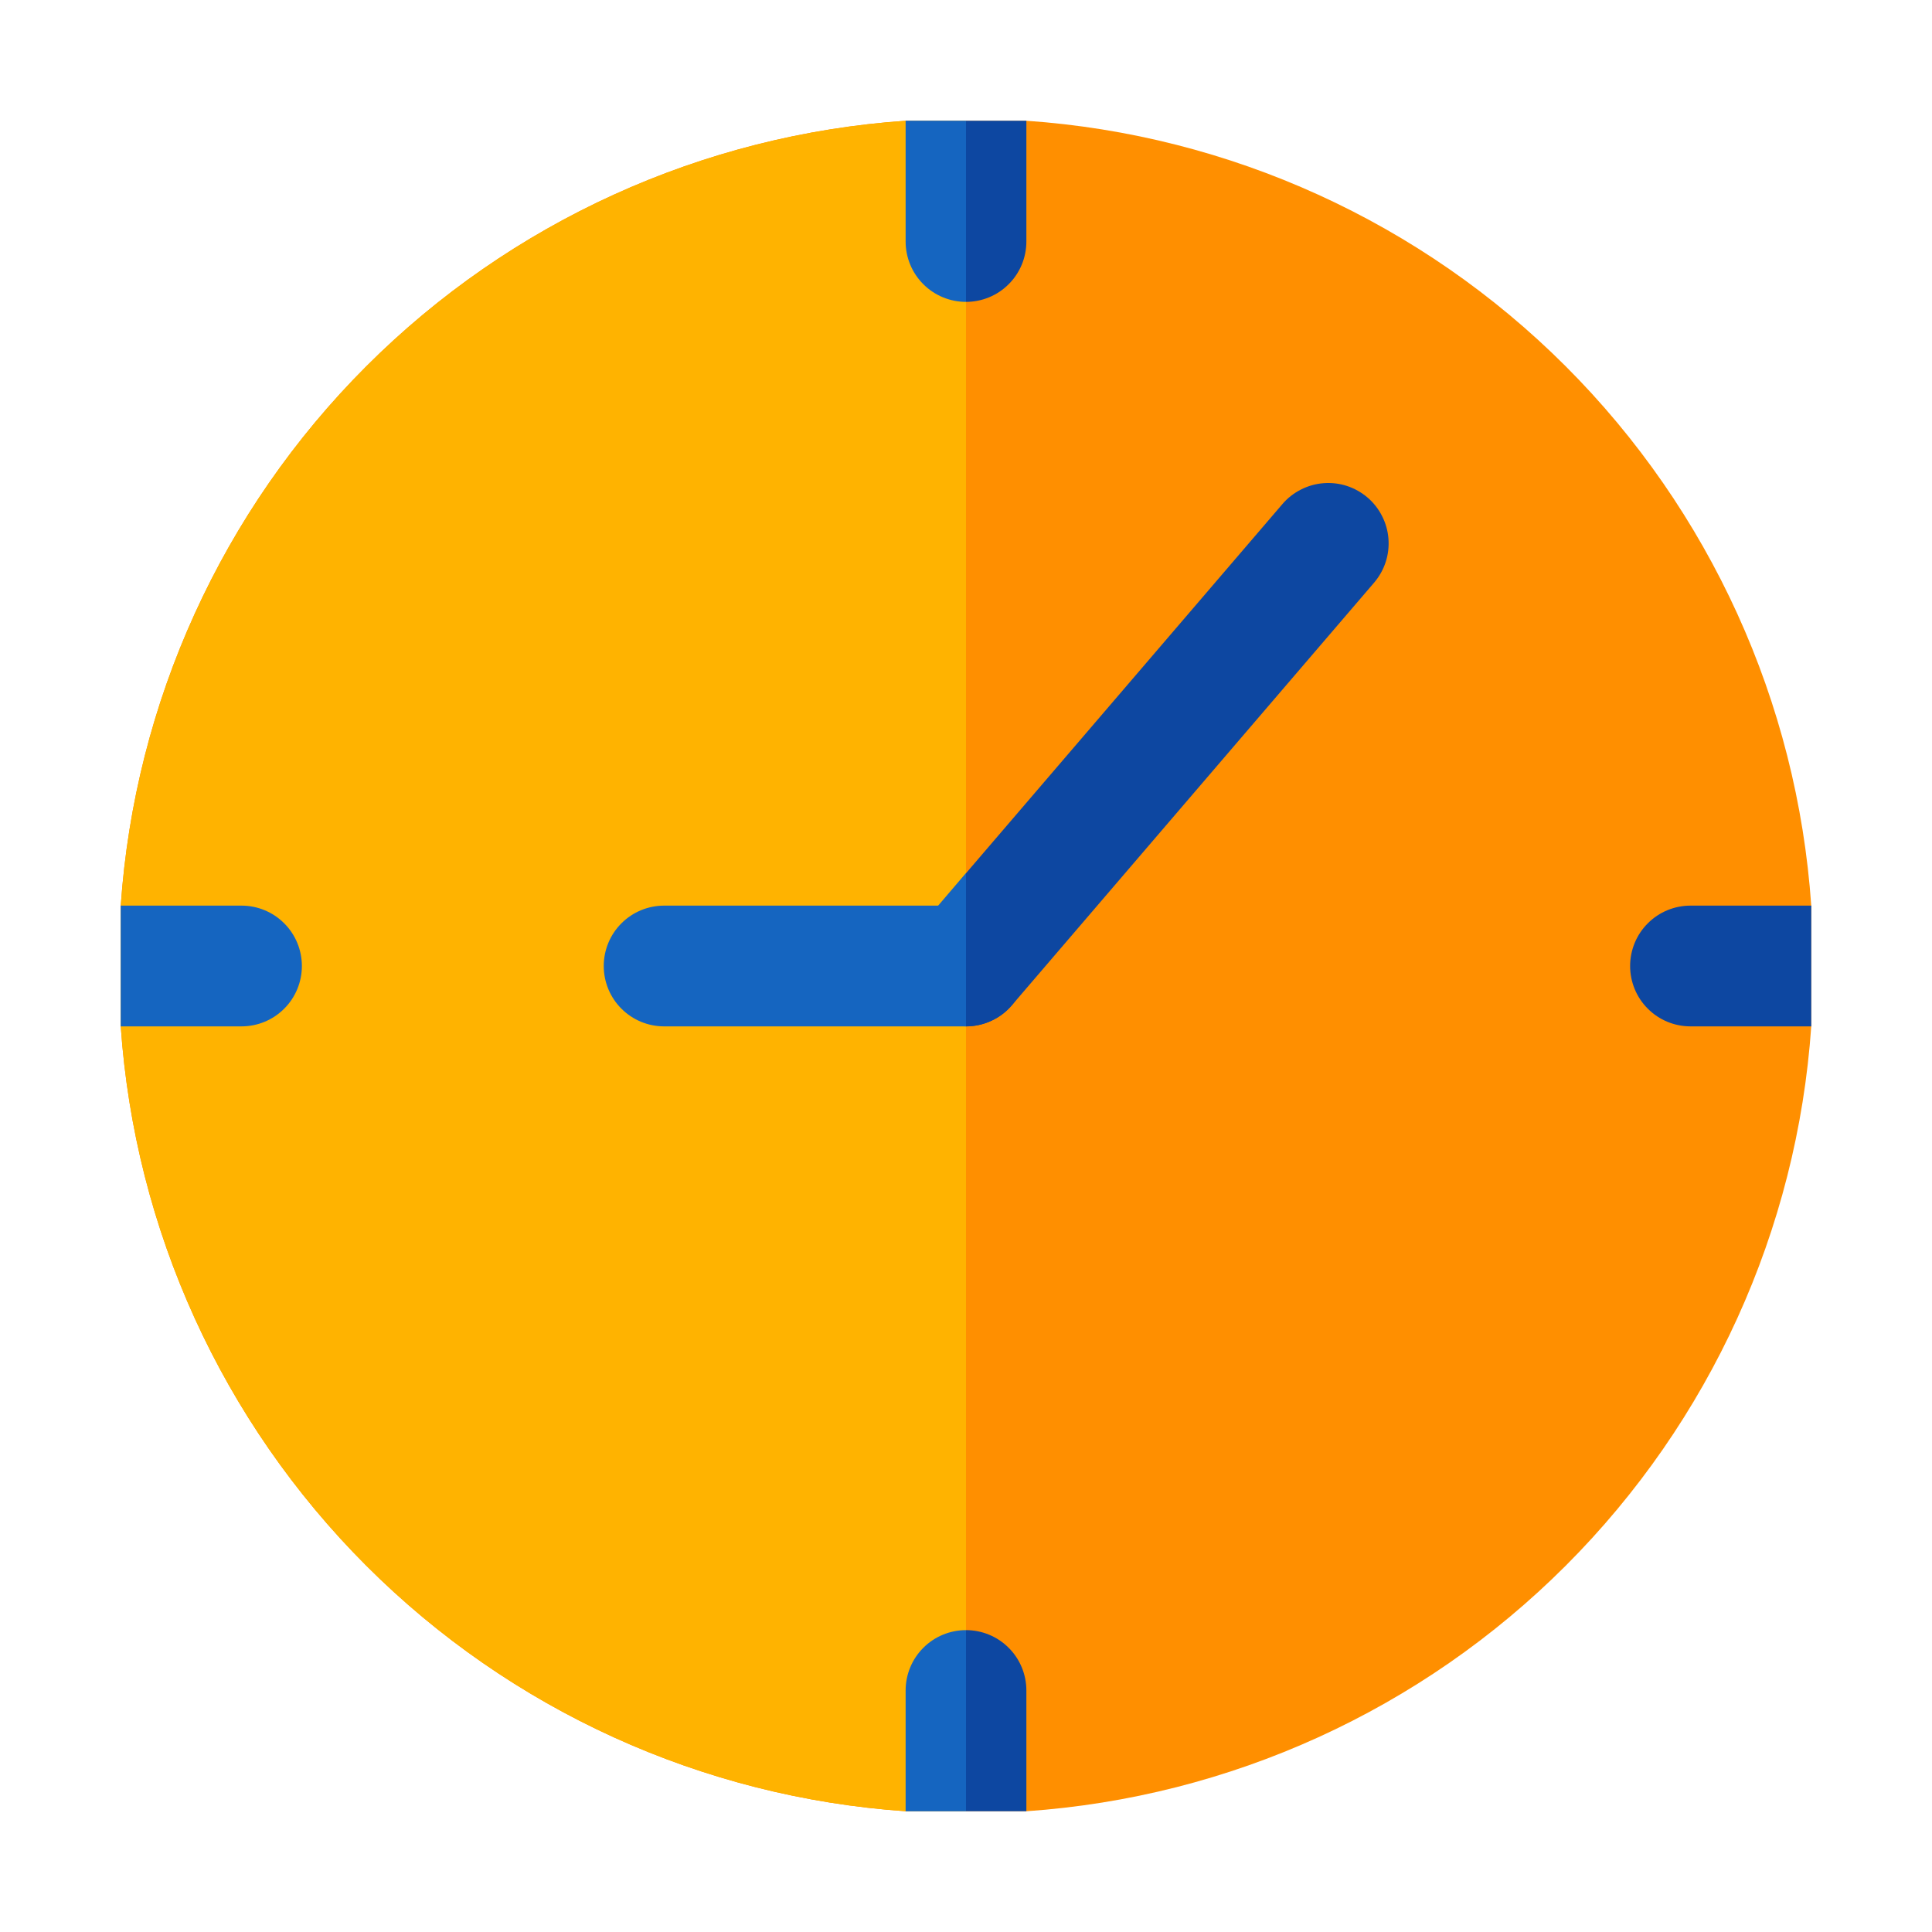
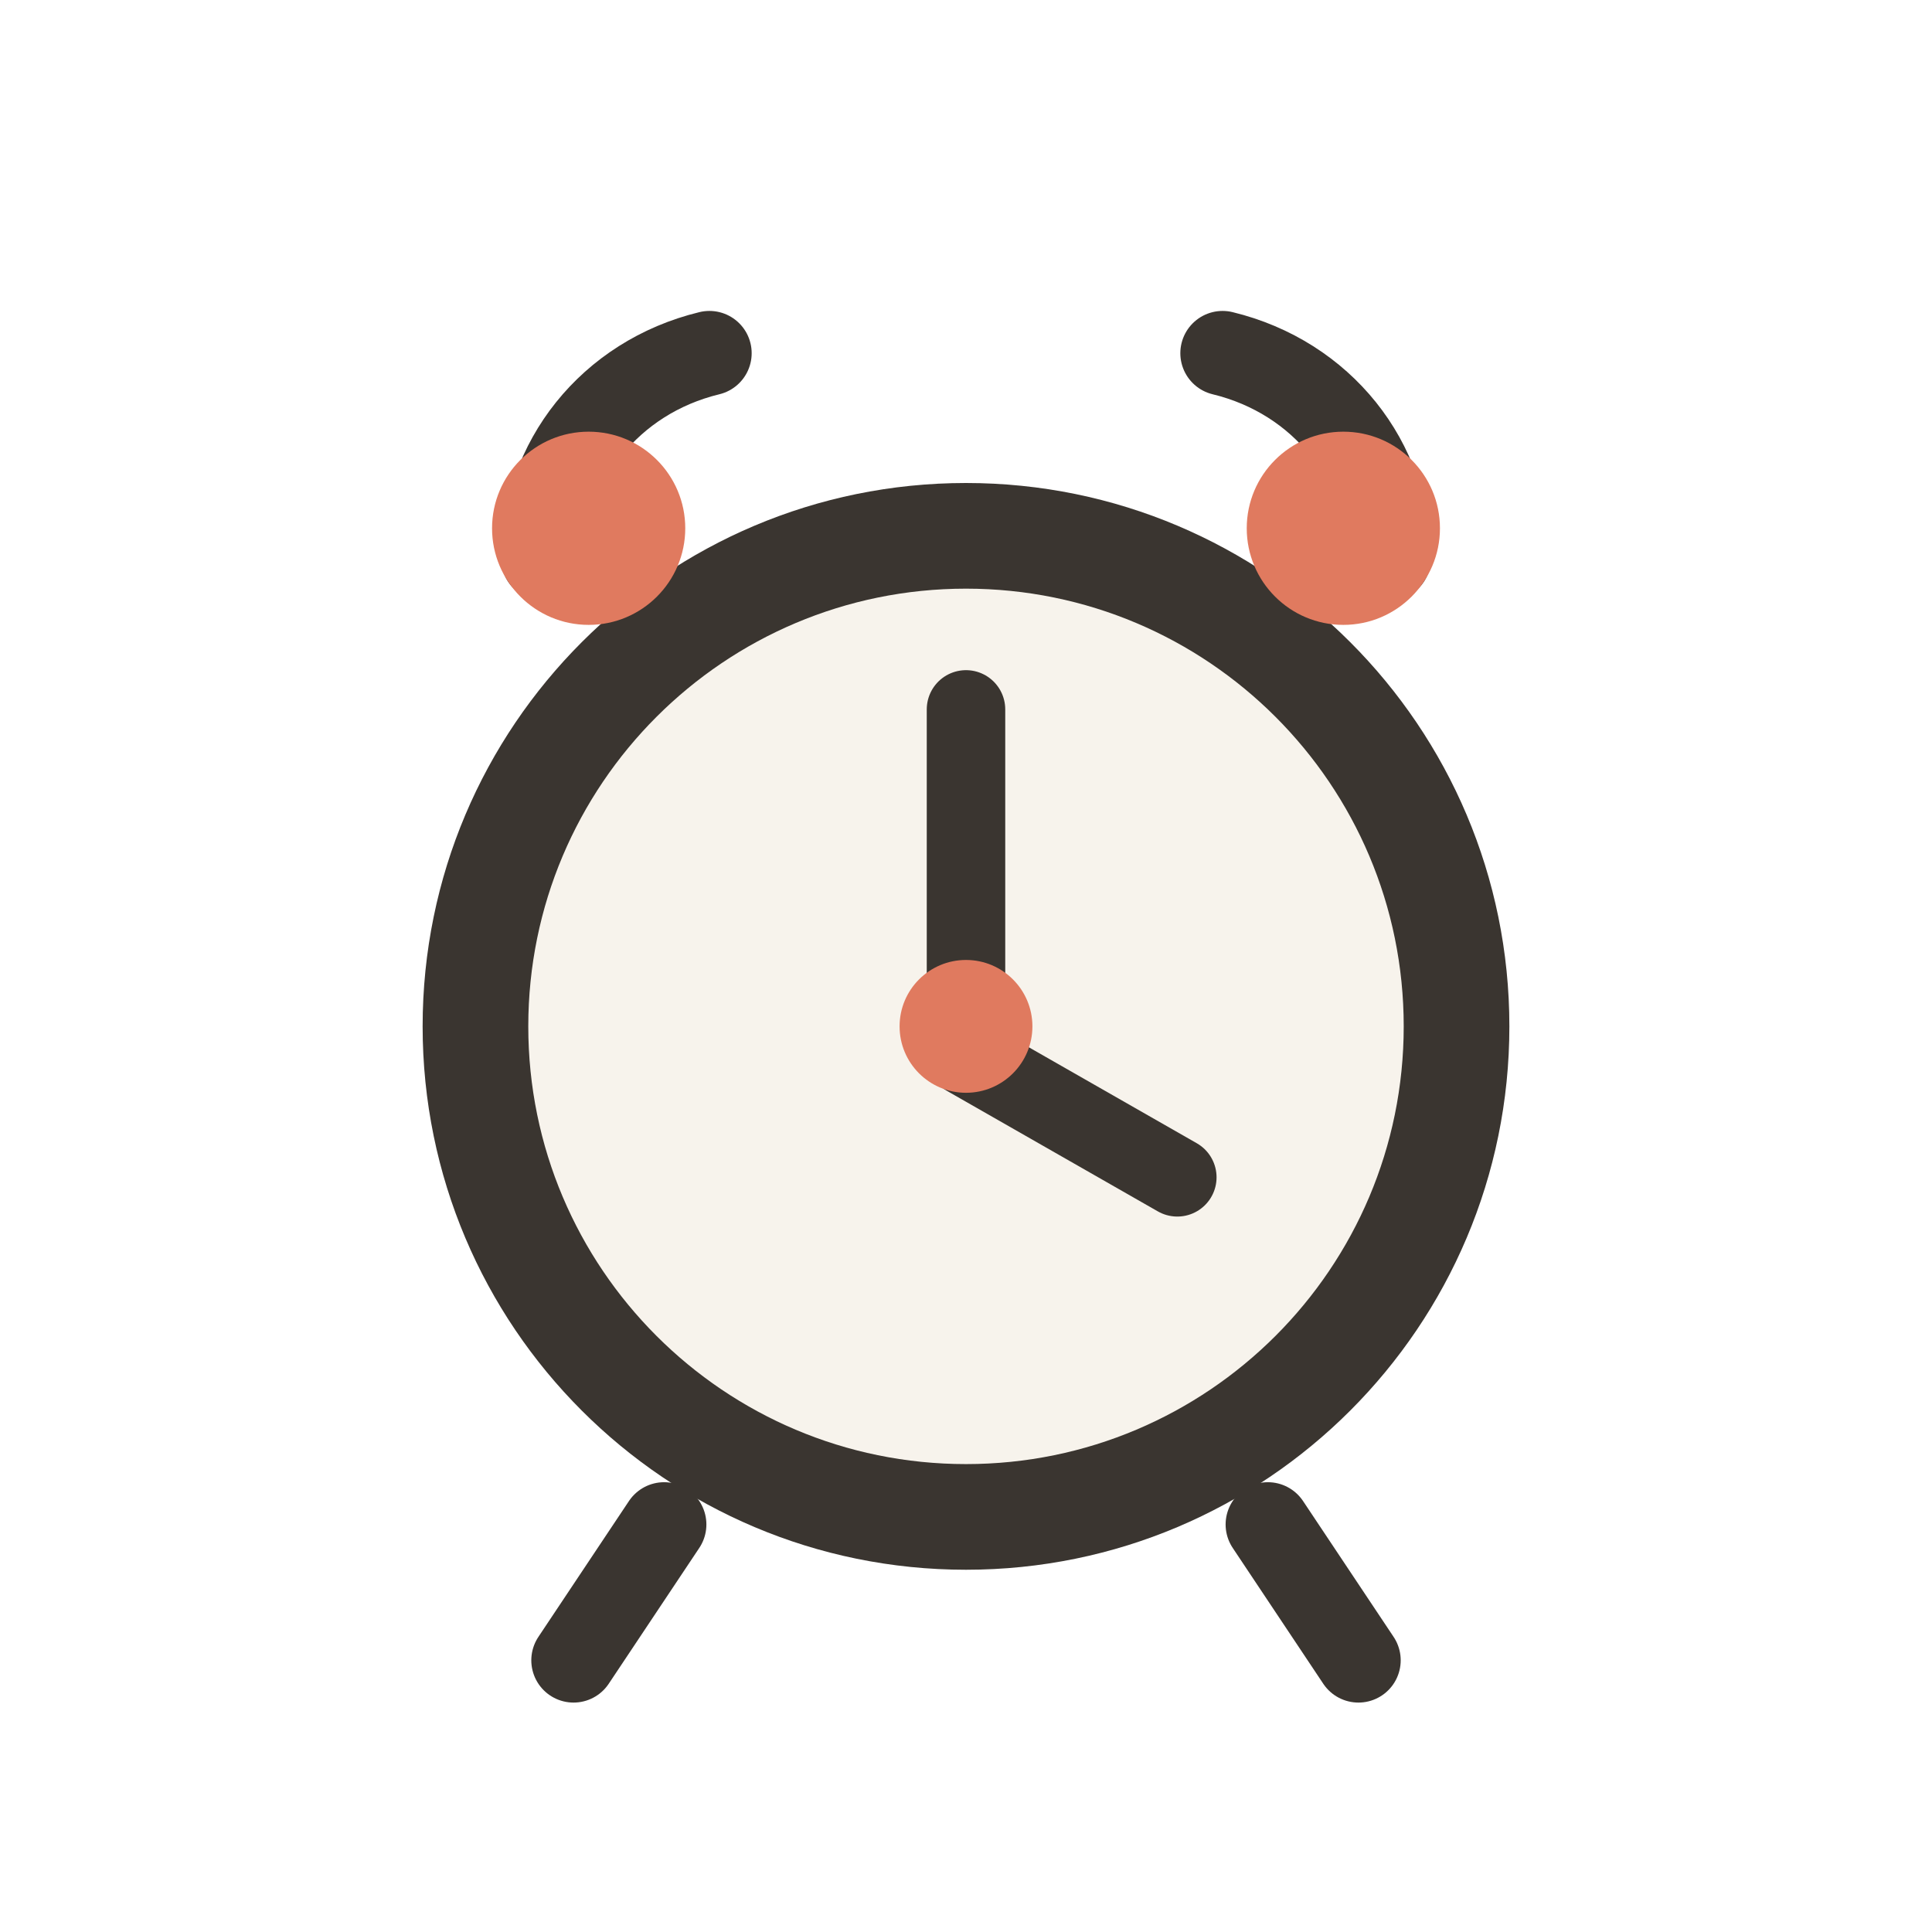
- <svg xmlns="http://www.w3.org/2000/svg" width="800px" height="800px" viewBox="0 0 32 32" fill="none">
-   <path d="M30 16C30 16.34 30 16.67 30 17C29.767 20.371 28.322 23.544 25.933 25.933C23.544 28.322 20.371 29.767 17 30C16.67 30 16.34 30 16 30C15.66 30 15.33 30 15 30C11.629 29.767 8.456 28.322 6.067 25.933C3.678 23.544 2.233 20.371 2 17C2 16.67 2 16.34 2 16C2 15.66 2 15.33 2 15C2.233 11.629 3.678 8.456 6.067 6.067C8.456 3.678 11.629 2.233 15 2C15.33 2 15.66 2 16 2C16.34 2 16.67 2 17 2C20.371 2.233 23.544 3.678 25.933 6.067C28.322 8.456 29.767 11.629 30 15C30 15.33 30 15.66 30 16Z" fill="#FF8F00" />
-   <path d="M17 28V30C16.67 30 16.34 30 16 30C15.66 30 15.33 30 15 30V28C15 27.735 15.105 27.48 15.293 27.293C15.48 27.105 15.735 27 16 27C16.265 27 16.52 27.105 16.707 27.293C16.895 27.48 17 27.735 17 28Z" fill="#0D47A1" />
-   <path d="M30 16C30 16.34 30 16.67 30 17H28C27.735 17 27.48 16.895 27.293 16.707C27.105 16.52 27 16.265 27 16C27 15.735 27.105 15.48 27.293 15.293C27.48 15.105 27.735 15 28 15H30C30 15.33 30 15.66 30 16Z" fill="#0D47A1" />
-   <path d="M5 16C5 16.265 4.895 16.52 4.707 16.707C4.52 16.895 4.265 17 4 17H2C2 16.67 2 16.34 2 16C2 15.66 2 15.33 2 15H4C4.265 15 4.52 15.105 4.707 15.293C4.895 15.48 5 15.735 5 16Z" fill="#304046" />
-   <path d="M17 2V4C17 4.265 16.895 4.52 16.707 4.707C16.52 4.895 16.265 5 16 5C15.735 5 15.48 4.895 15.293 4.707C15.105 4.52 15 4.265 15 4V2C15.33 2 15.66 2 16 2C16.34 2 16.67 2 17 2Z" fill="#0D47A1" />
-   <path d="M16 17C15.809 17 15.622 16.945 15.461 16.842C15.3 16.739 15.172 16.592 15.092 16.418C15.012 16.245 14.983 16.052 15.009 15.863C15.036 15.673 15.116 15.495 15.24 15.35L21.24 8.35C21.325 8.25 21.43 8.168 21.547 8.109C21.664 8.049 21.791 8.013 21.922 8.003C22.053 7.993 22.185 8.008 22.31 8.049C22.435 8.09 22.55 8.155 22.65 8.24C22.75 8.325 22.832 8.43 22.891 8.547C22.951 8.664 22.987 8.791 22.997 8.922C23.007 9.053 22.992 9.185 22.951 9.31C22.91 9.435 22.845 9.55 22.76 9.65L16.76 16.65C16.666 16.76 16.55 16.848 16.418 16.908C16.287 16.969 16.144 17 16 17Z" fill="#0D47A1" />
-   <path d="M16 17H11C10.735 17 10.48 16.895 10.293 16.707C10.105 16.52 10 16.265 10 16C10 15.735 10.105 15.48 10.293 15.293C10.48 15.105 10.735 15 11 15H16C16.265 15 16.52 15.105 16.707 15.293C16.895 15.48 17 15.735 17 16C17 16.265 16.895 16.52 16.707 16.707C16.52 16.895 16.265 17 16 17Z" fill="#0D47A1" />
-   <path d="M15 2C11.629 2.233 8.456 3.678 6.067 6.067C3.678 8.456 2.233 11.629 2 15C2 15.33 2 15.66 2 16C2 16.34 2 16.67 2 17C2.233 20.371 3.678 23.544 6.067 25.933C8.456 28.322 11.629 29.767 15 30C15.33 30 15.66 30 16 30V2C15.66 2 15.33 2 15 2Z" fill="#FFB300" />
-   <path d="M15 28V30C15.33 30 15.66 30 16 30V27C15.735 27 15.48 27.105 15.293 27.293C15.105 27.48 15 27.735 15 28Z" fill="#1565C0" />
-   <path d="M5 16C5 16.265 4.895 16.52 4.707 16.707C4.52 16.895 4.265 17 4 17H2C2 16.67 2 16.34 2 16C2 15.66 2 15.33 2 15H4C4.265 15 4.52 15.105 4.707 15.293C4.895 15.48 5 15.735 5 16Z" fill="#1565C0" />
-   <path d="M15 2V4C15 4.265 15.105 4.52 15.293 4.707C15.48 4.895 15.735 5 16 5V2C15.66 2 15.33 2 15 2Z" fill="#1565C0" />
-   <path d="M15.24 15.35C15.116 15.495 15.036 15.673 15.009 15.862C14.983 16.052 15.012 16.245 15.092 16.418C15.172 16.592 15.3 16.739 15.461 16.842C15.622 16.945 15.809 17 16 17V14.46L15.24 15.35Z" fill="#1565C0" />
-   <path d="M11 15C10.735 15 10.48 15.105 10.293 15.293C10.105 15.48 10 15.735 10 16C10 16.265 10.105 16.52 10.293 16.707C10.48 16.895 10.735 17 11 17H16V15H11Z" fill="#1565C0" />
+ <svg xmlns="http://www.w3.org/2000/svg" viewBox="0 0 64 64" fill="none">
+   <circle cx="32" cy="34" r="18" fill="#3A3530" />
+   <circle cx="32" cy="34" r="14.5" fill="#F7F3EC" />
+   <path d="M32 23.5v11.5l7 4" stroke="#3A3530" stroke-width="2.6" stroke-linecap="round" stroke-linejoin="round" />
+   <circle cx="32" cy="34" r="2.2" fill="#E07A5F" />
+   <path d="M18 18.5c0-3.2 2.2-6 5.5-6.8" stroke="#3A3530" stroke-width="2.8" stroke-linecap="round" />
+   <path d="M46 18.5c0-3.2-2.2-6-5.5-6.8" stroke="#3A3530" stroke-width="2.8" stroke-linecap="round" />
+   <circle cx="19.5" cy="17.5" r="3.2" fill="#E07A5F" />
+   <circle cx="44.5" cy="17.5" r="3.2" fill="#E07A5F" />
+   <path d="M22 50.5l-3 4.5M42 50.5l3 4.5" stroke="#3A3530" stroke-width="2.8" stroke-linecap="round" />
</svg>
